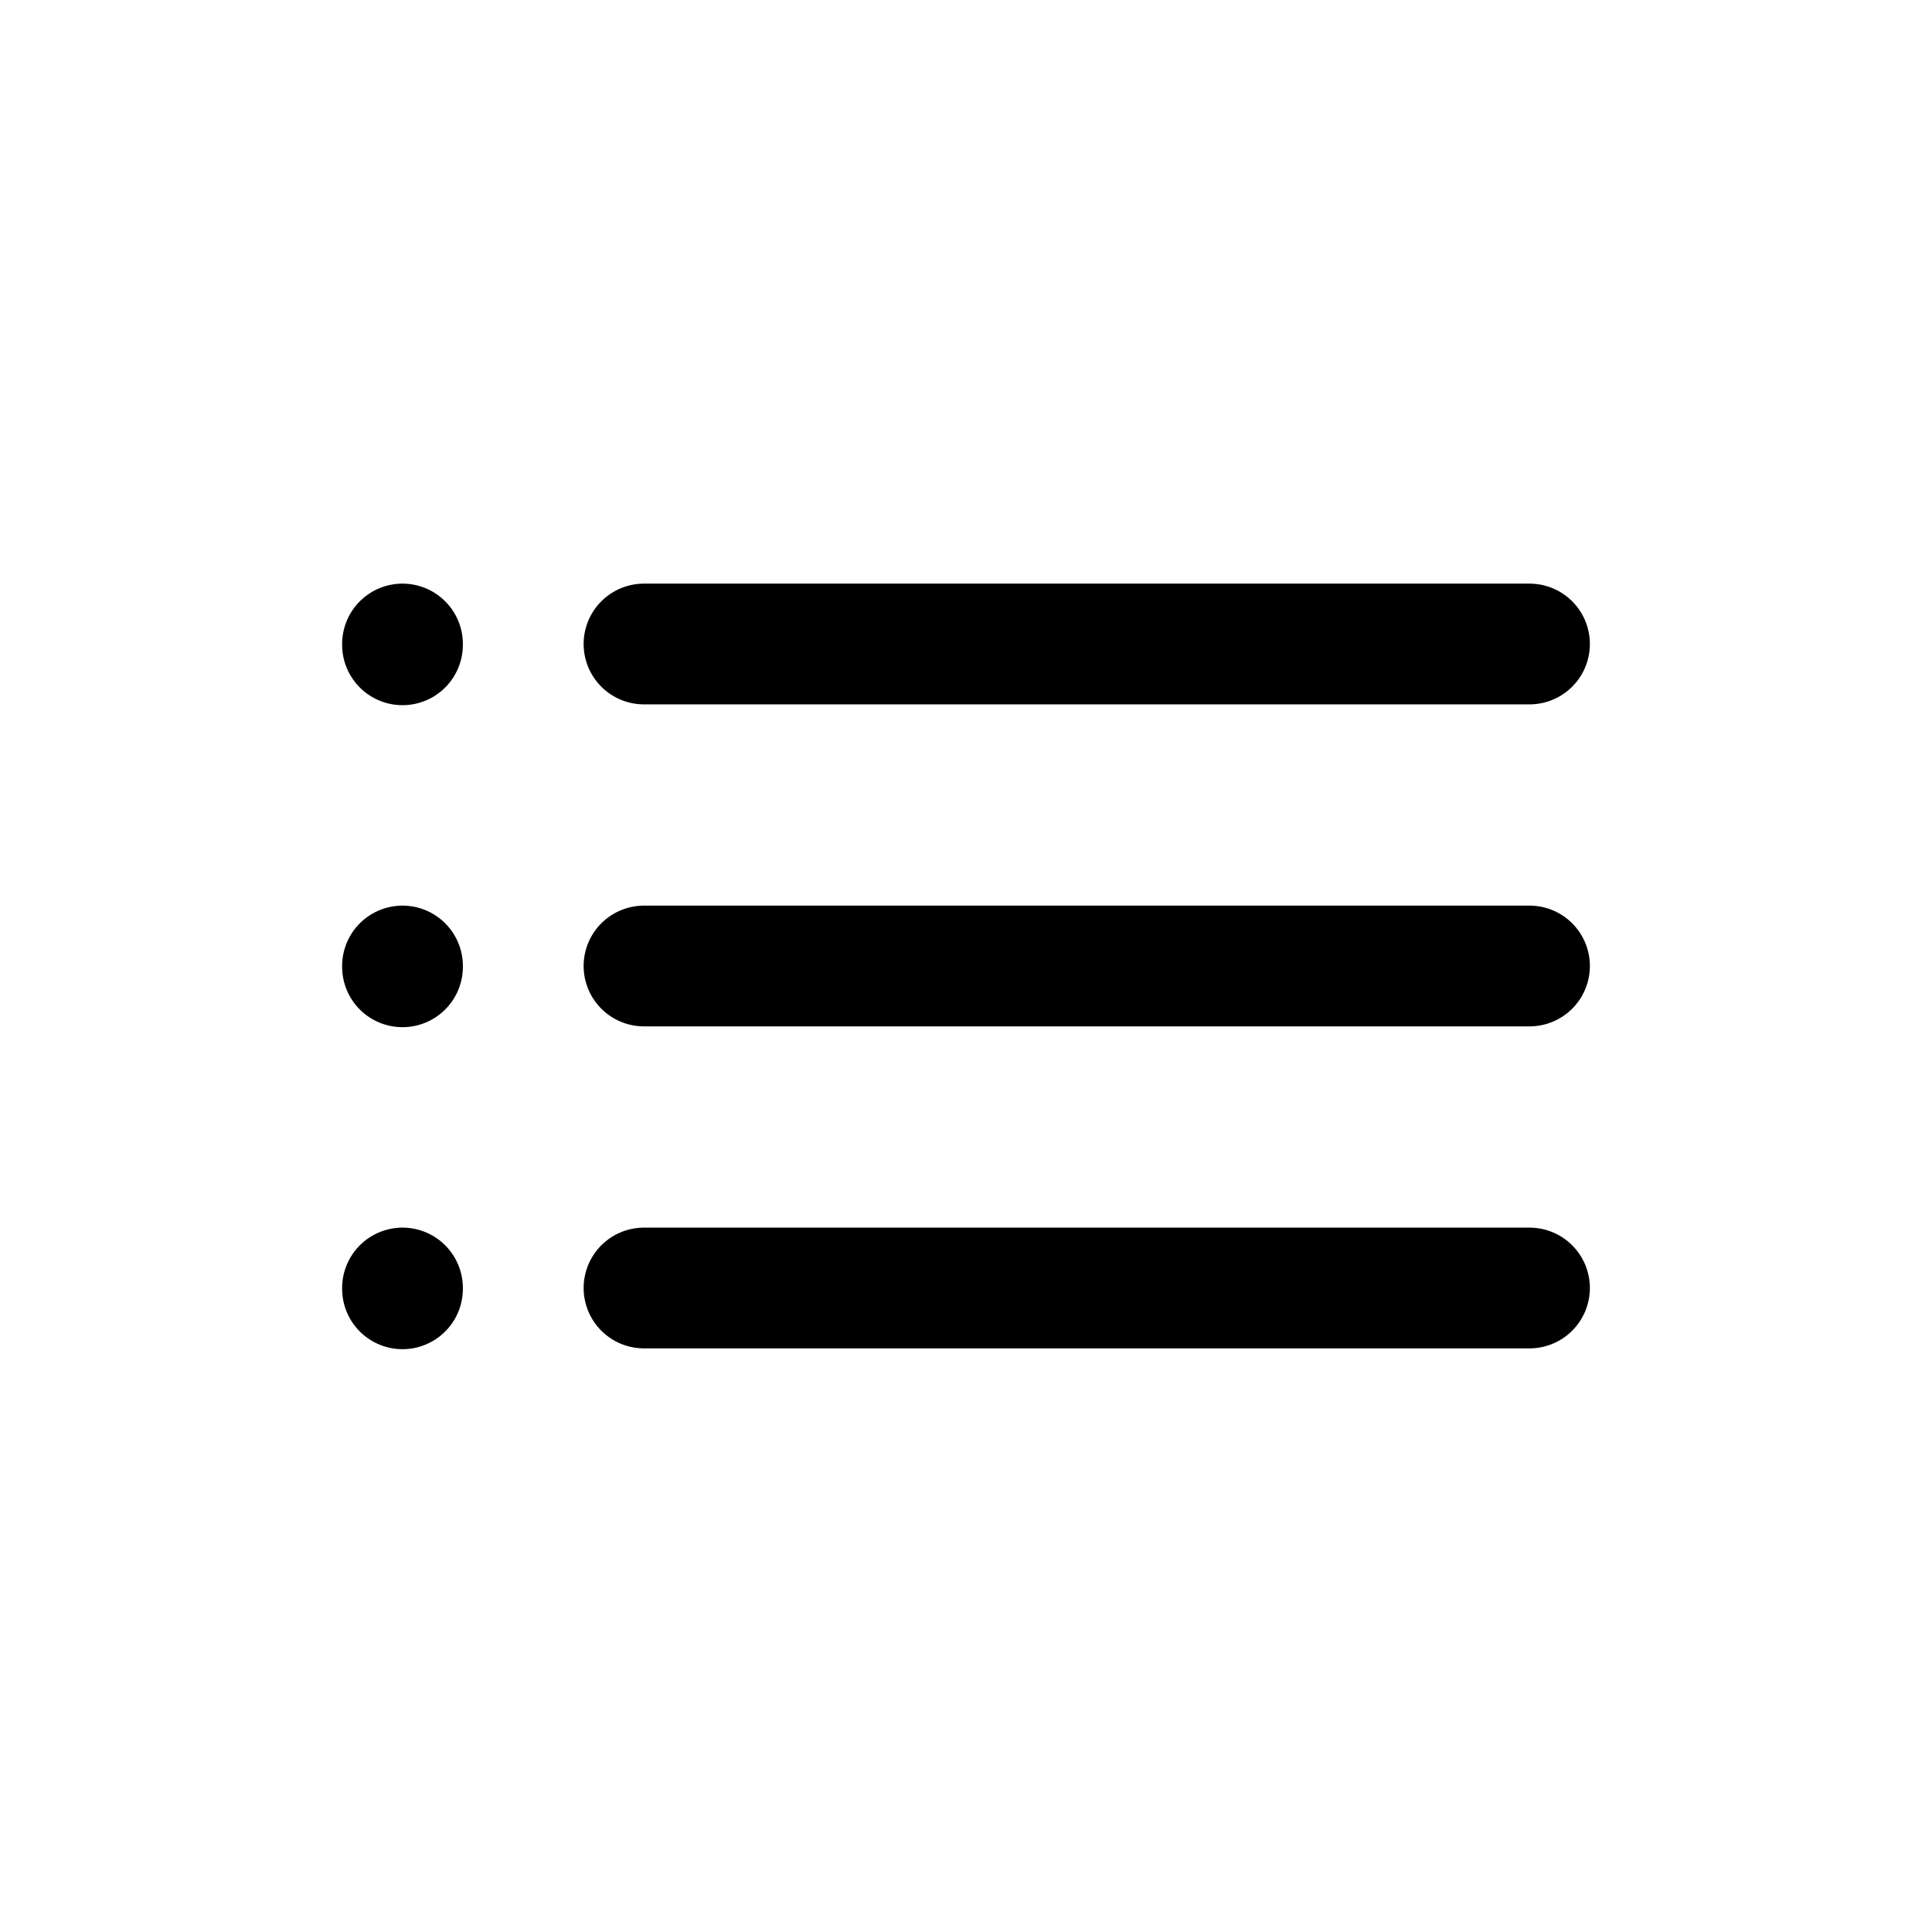
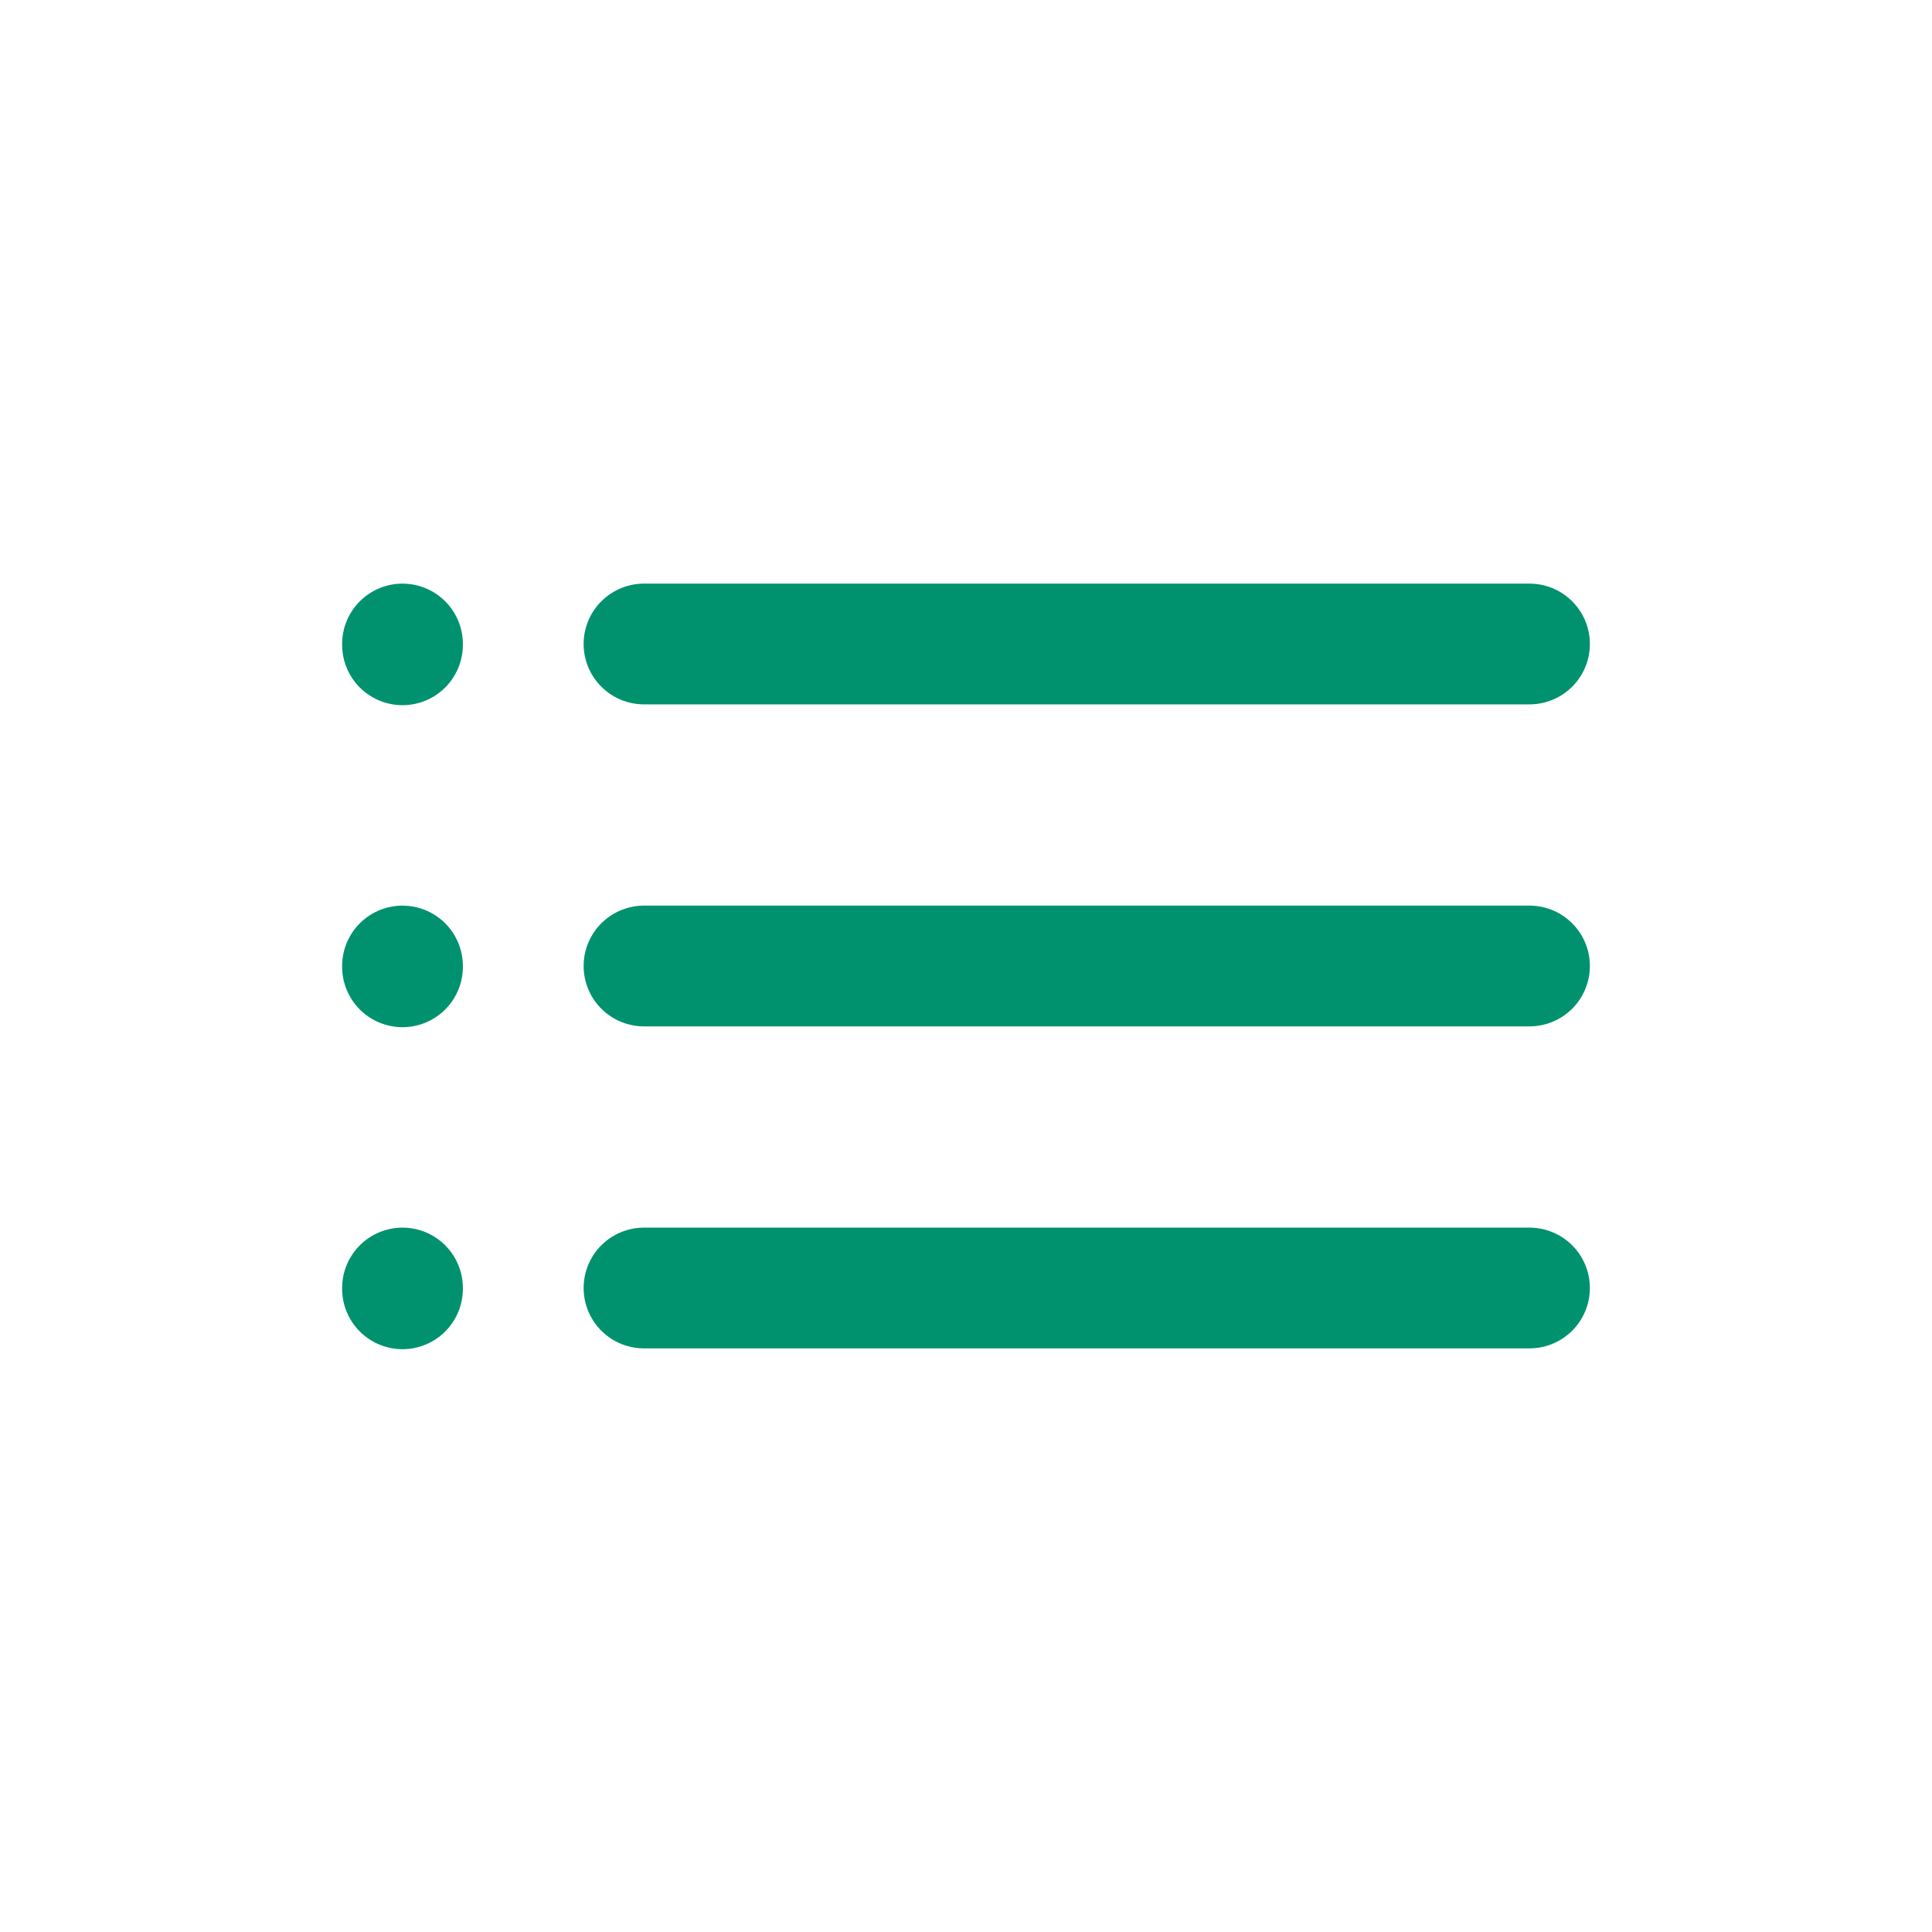
<svg xmlns="http://www.w3.org/2000/svg" width="800px" height="800px" viewBox="0 0 24 24" fill="none">
-   <path d="M8 8H19M8 12H19M8 16H19M5 8V8.01M5 12V12.01M5 16V16.01" stroke="#000000" stroke-width="1.5" stroke-linecap="round" stroke-linejoin="round" />
+   <path d="M8 8H19M8 12H19M8 16H19M5 8V8.01M5 12V12.01M5 16V16.01" stroke="#00926E" stroke-width="1.5" stroke-linecap="round" stroke-linejoin="round" />
</svg>
